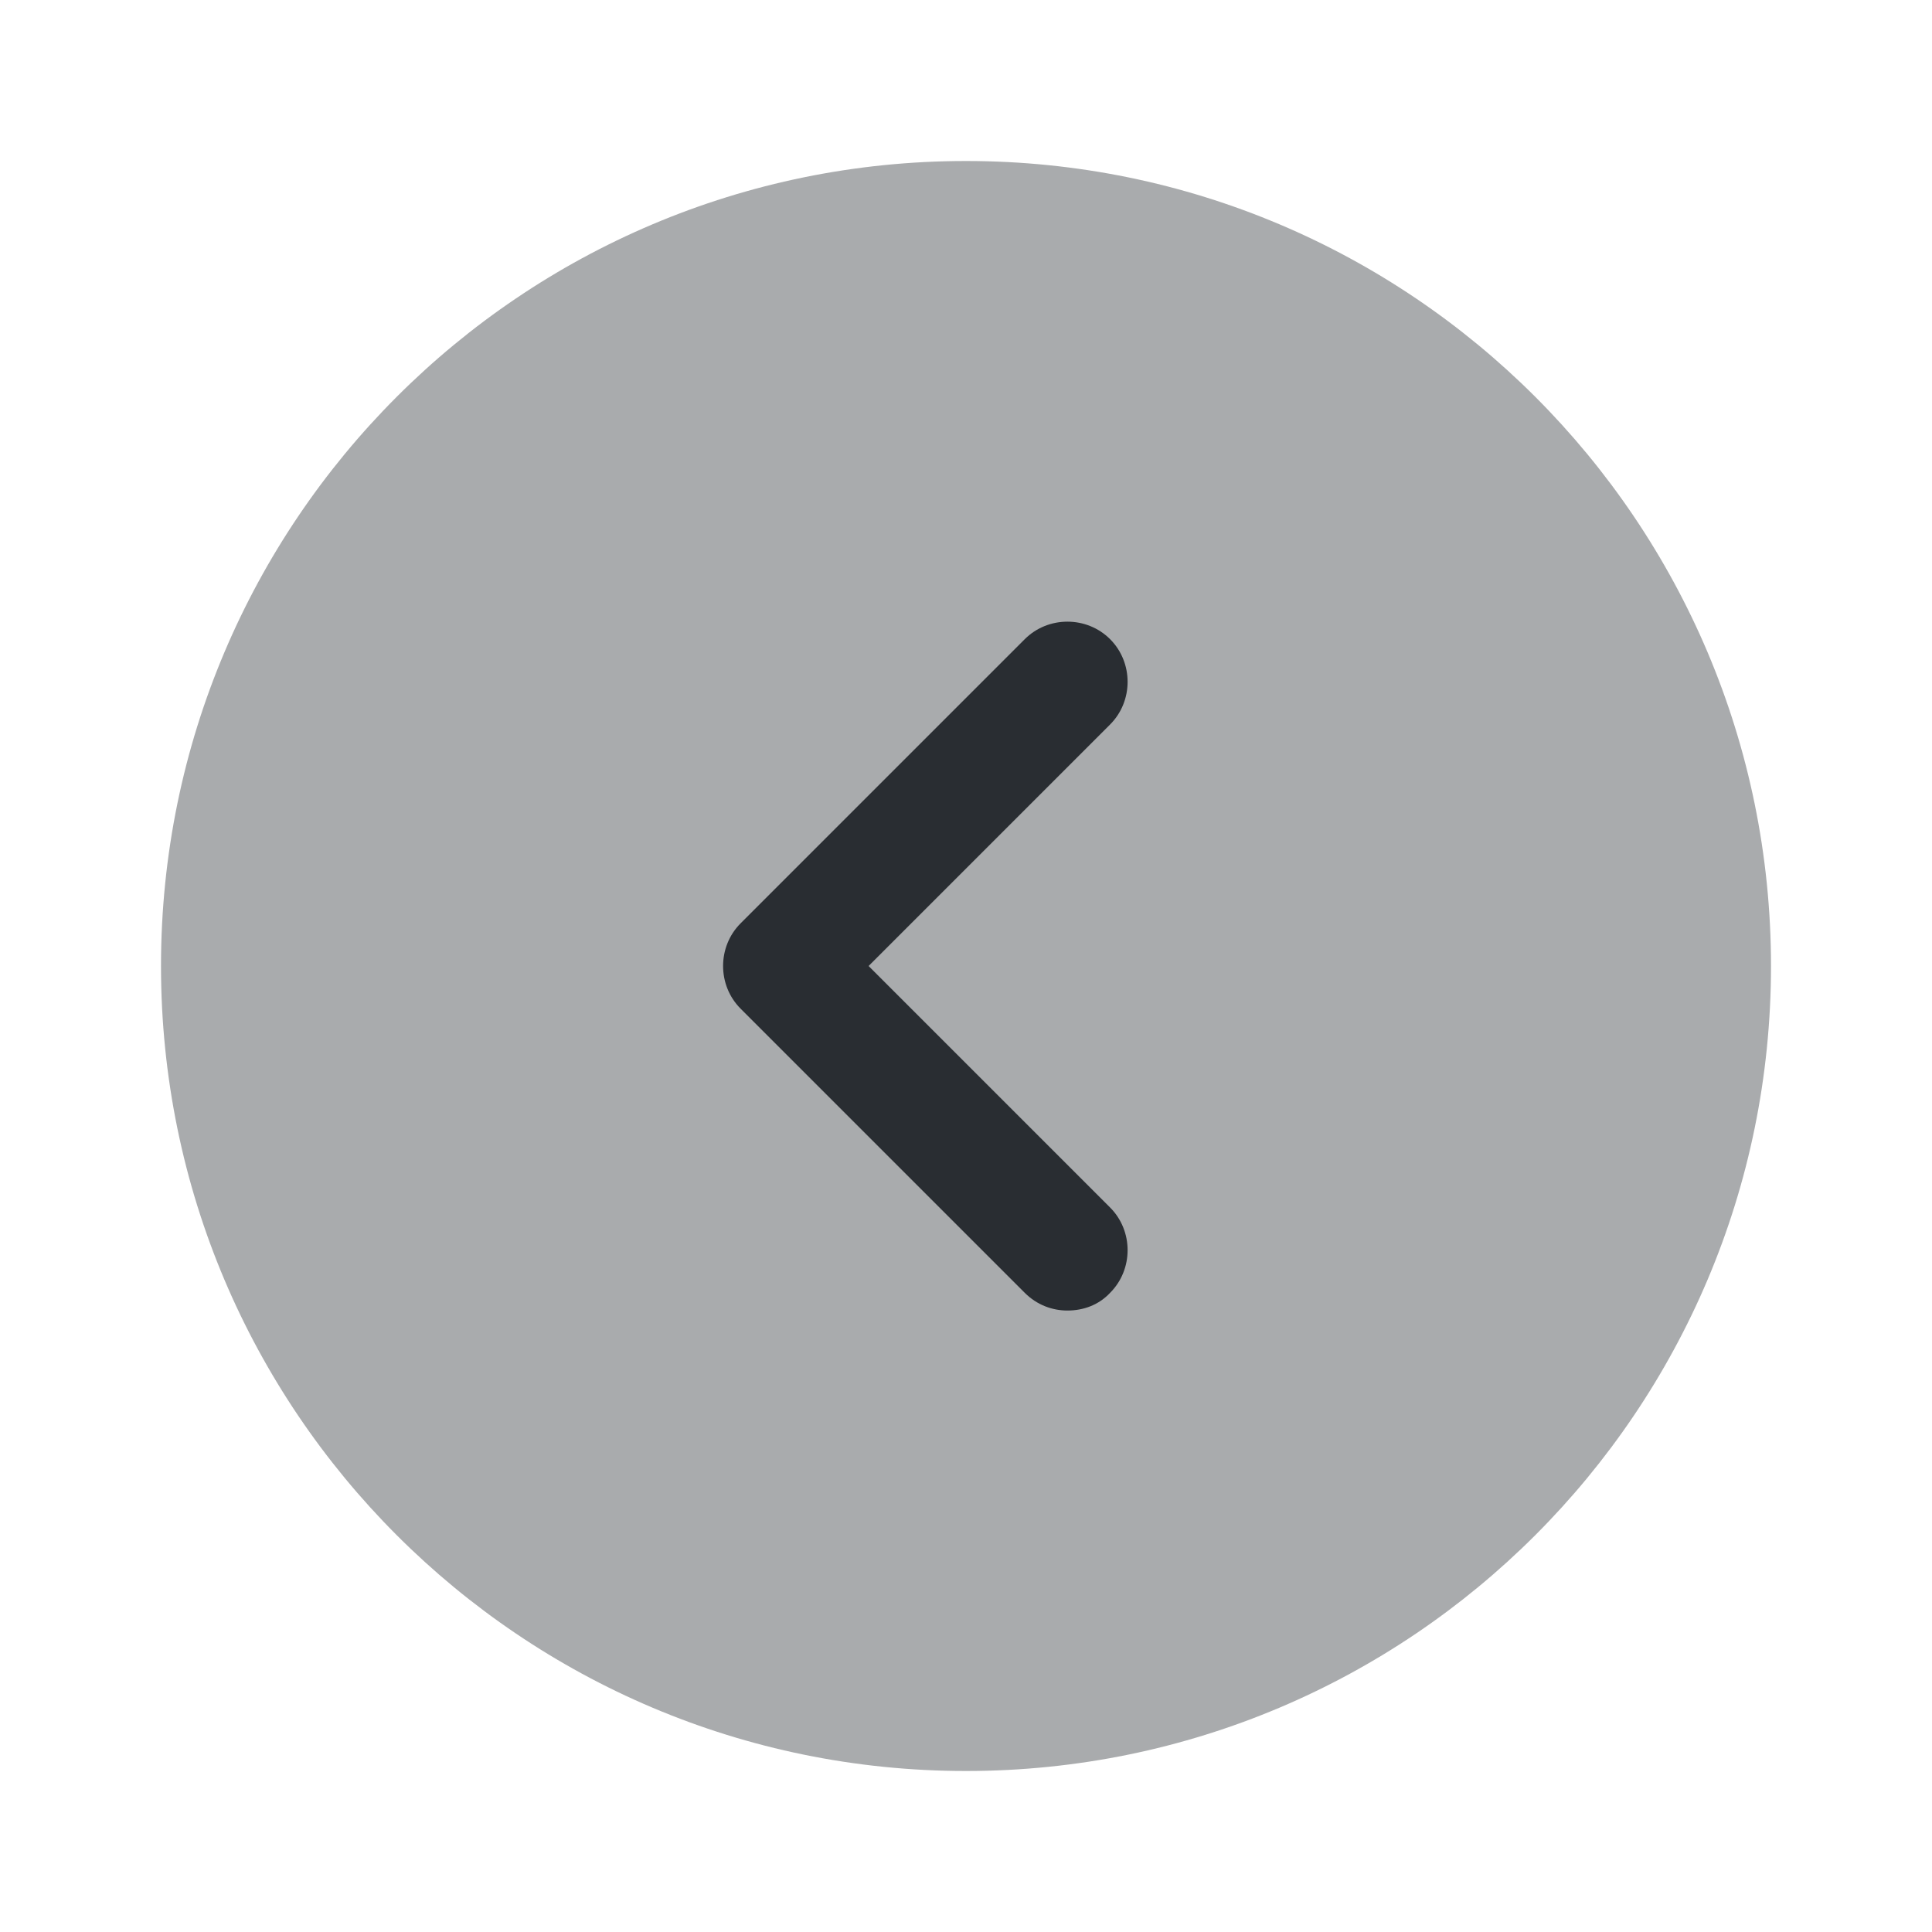
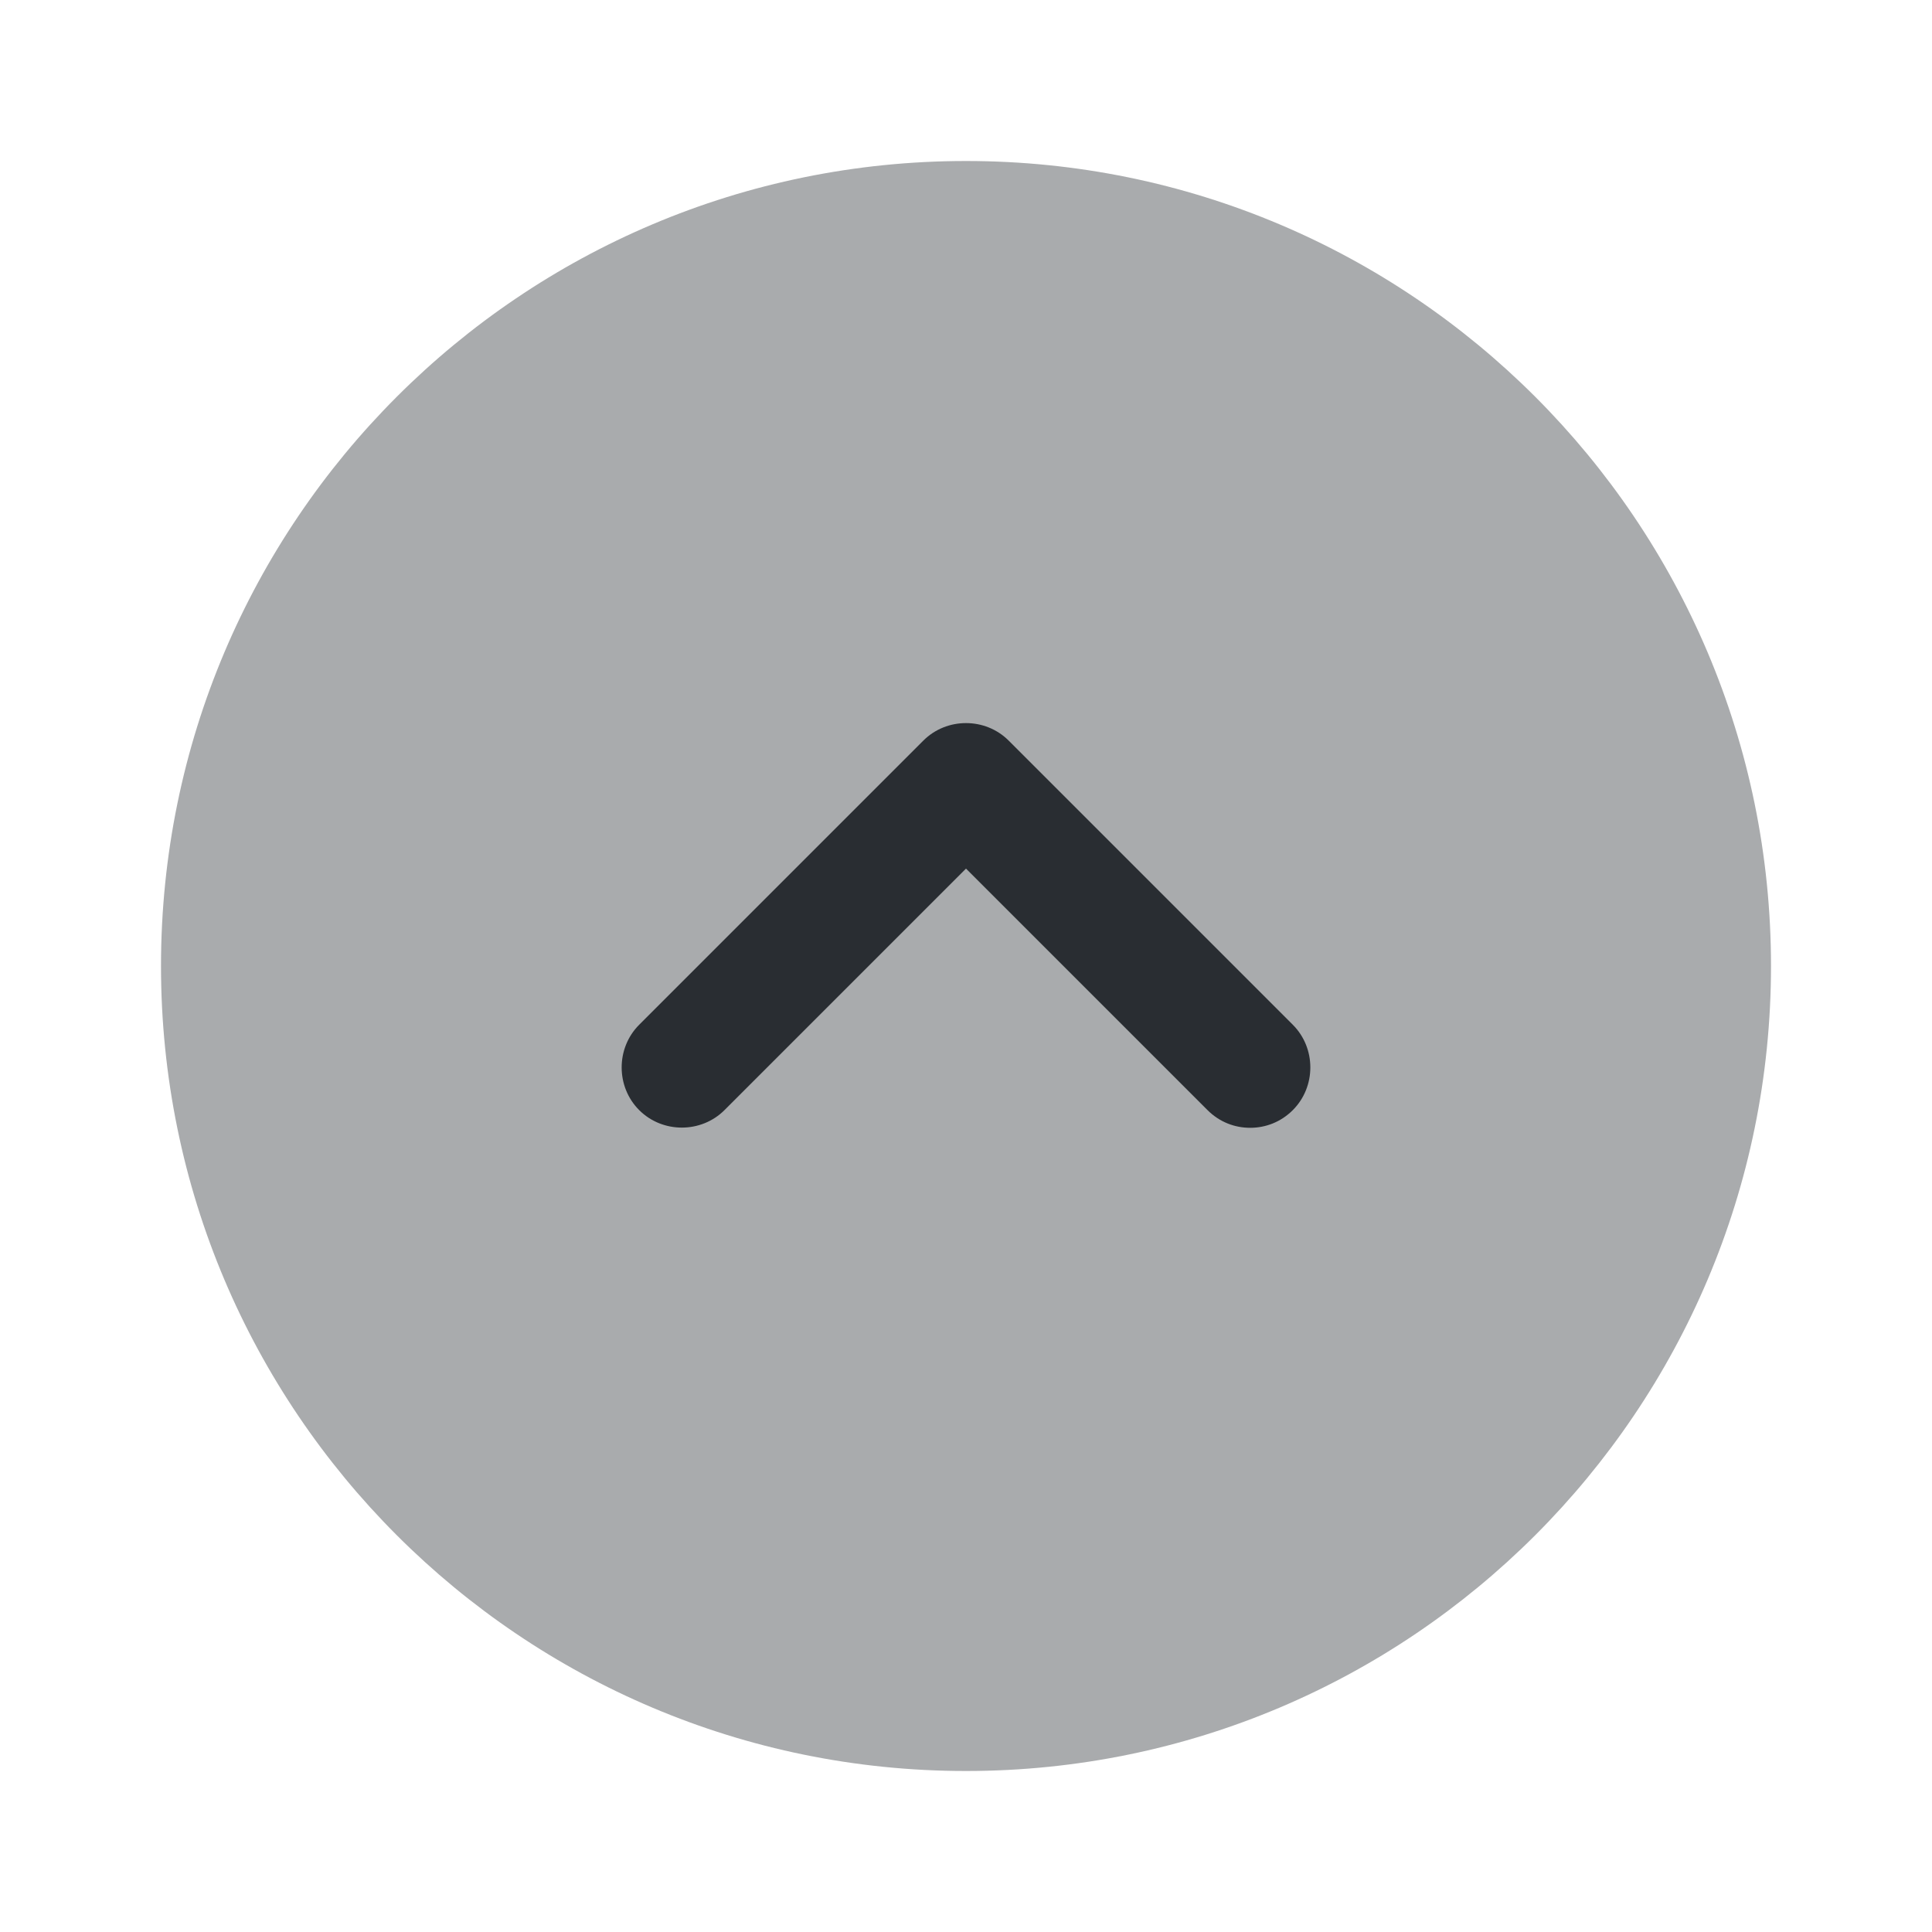
<svg xmlns="http://www.w3.org/2000/svg" width="24" height="24" viewBox="0 0 24 24" fill="none">
  <path opacity="0.4" d="M12 22C17.523 22 22 17.523 22 12C22 6.477 17.523 2 12 2C6.477 2 2 6.477 2 12C2 17.523 6.477 22 12 22Z" fill="#292D32" />
-   <path d="M13.26 16.28C13.07 16.28 12.88 16.21 12.73 16.06L9.2 12.53C8.91 12.24 8.91 11.76 9.2 11.47L12.73 7.94C13.02 7.65 13.5 7.65 13.79 7.94C14.08 8.23 14.08 8.71 13.79 9L10.79 12L13.79 15C14.08 15.29 14.08 15.77 13.79 16.06C13.65 16.21 13.46 16.28 13.26 16.28Z" fill="#292D32" />
+   <path d="M15.53 14.01C15.34 14.01 15.15 13.94 15 13.79L12 10.79L9 13.79C8.71 14.08 8.23 14.08 7.94 13.79C7.65 13.5 7.65 13.02 7.94 12.73L11.47 9.2C11.76 8.91 12.24 8.91 12.53 9.2L16.06 12.73C16.35 13.02 16.35 13.5 16.06 13.79C15.91 13.94 15.72 14.01 15.53 14.01Z" fill="#292D32" />
</svg>
